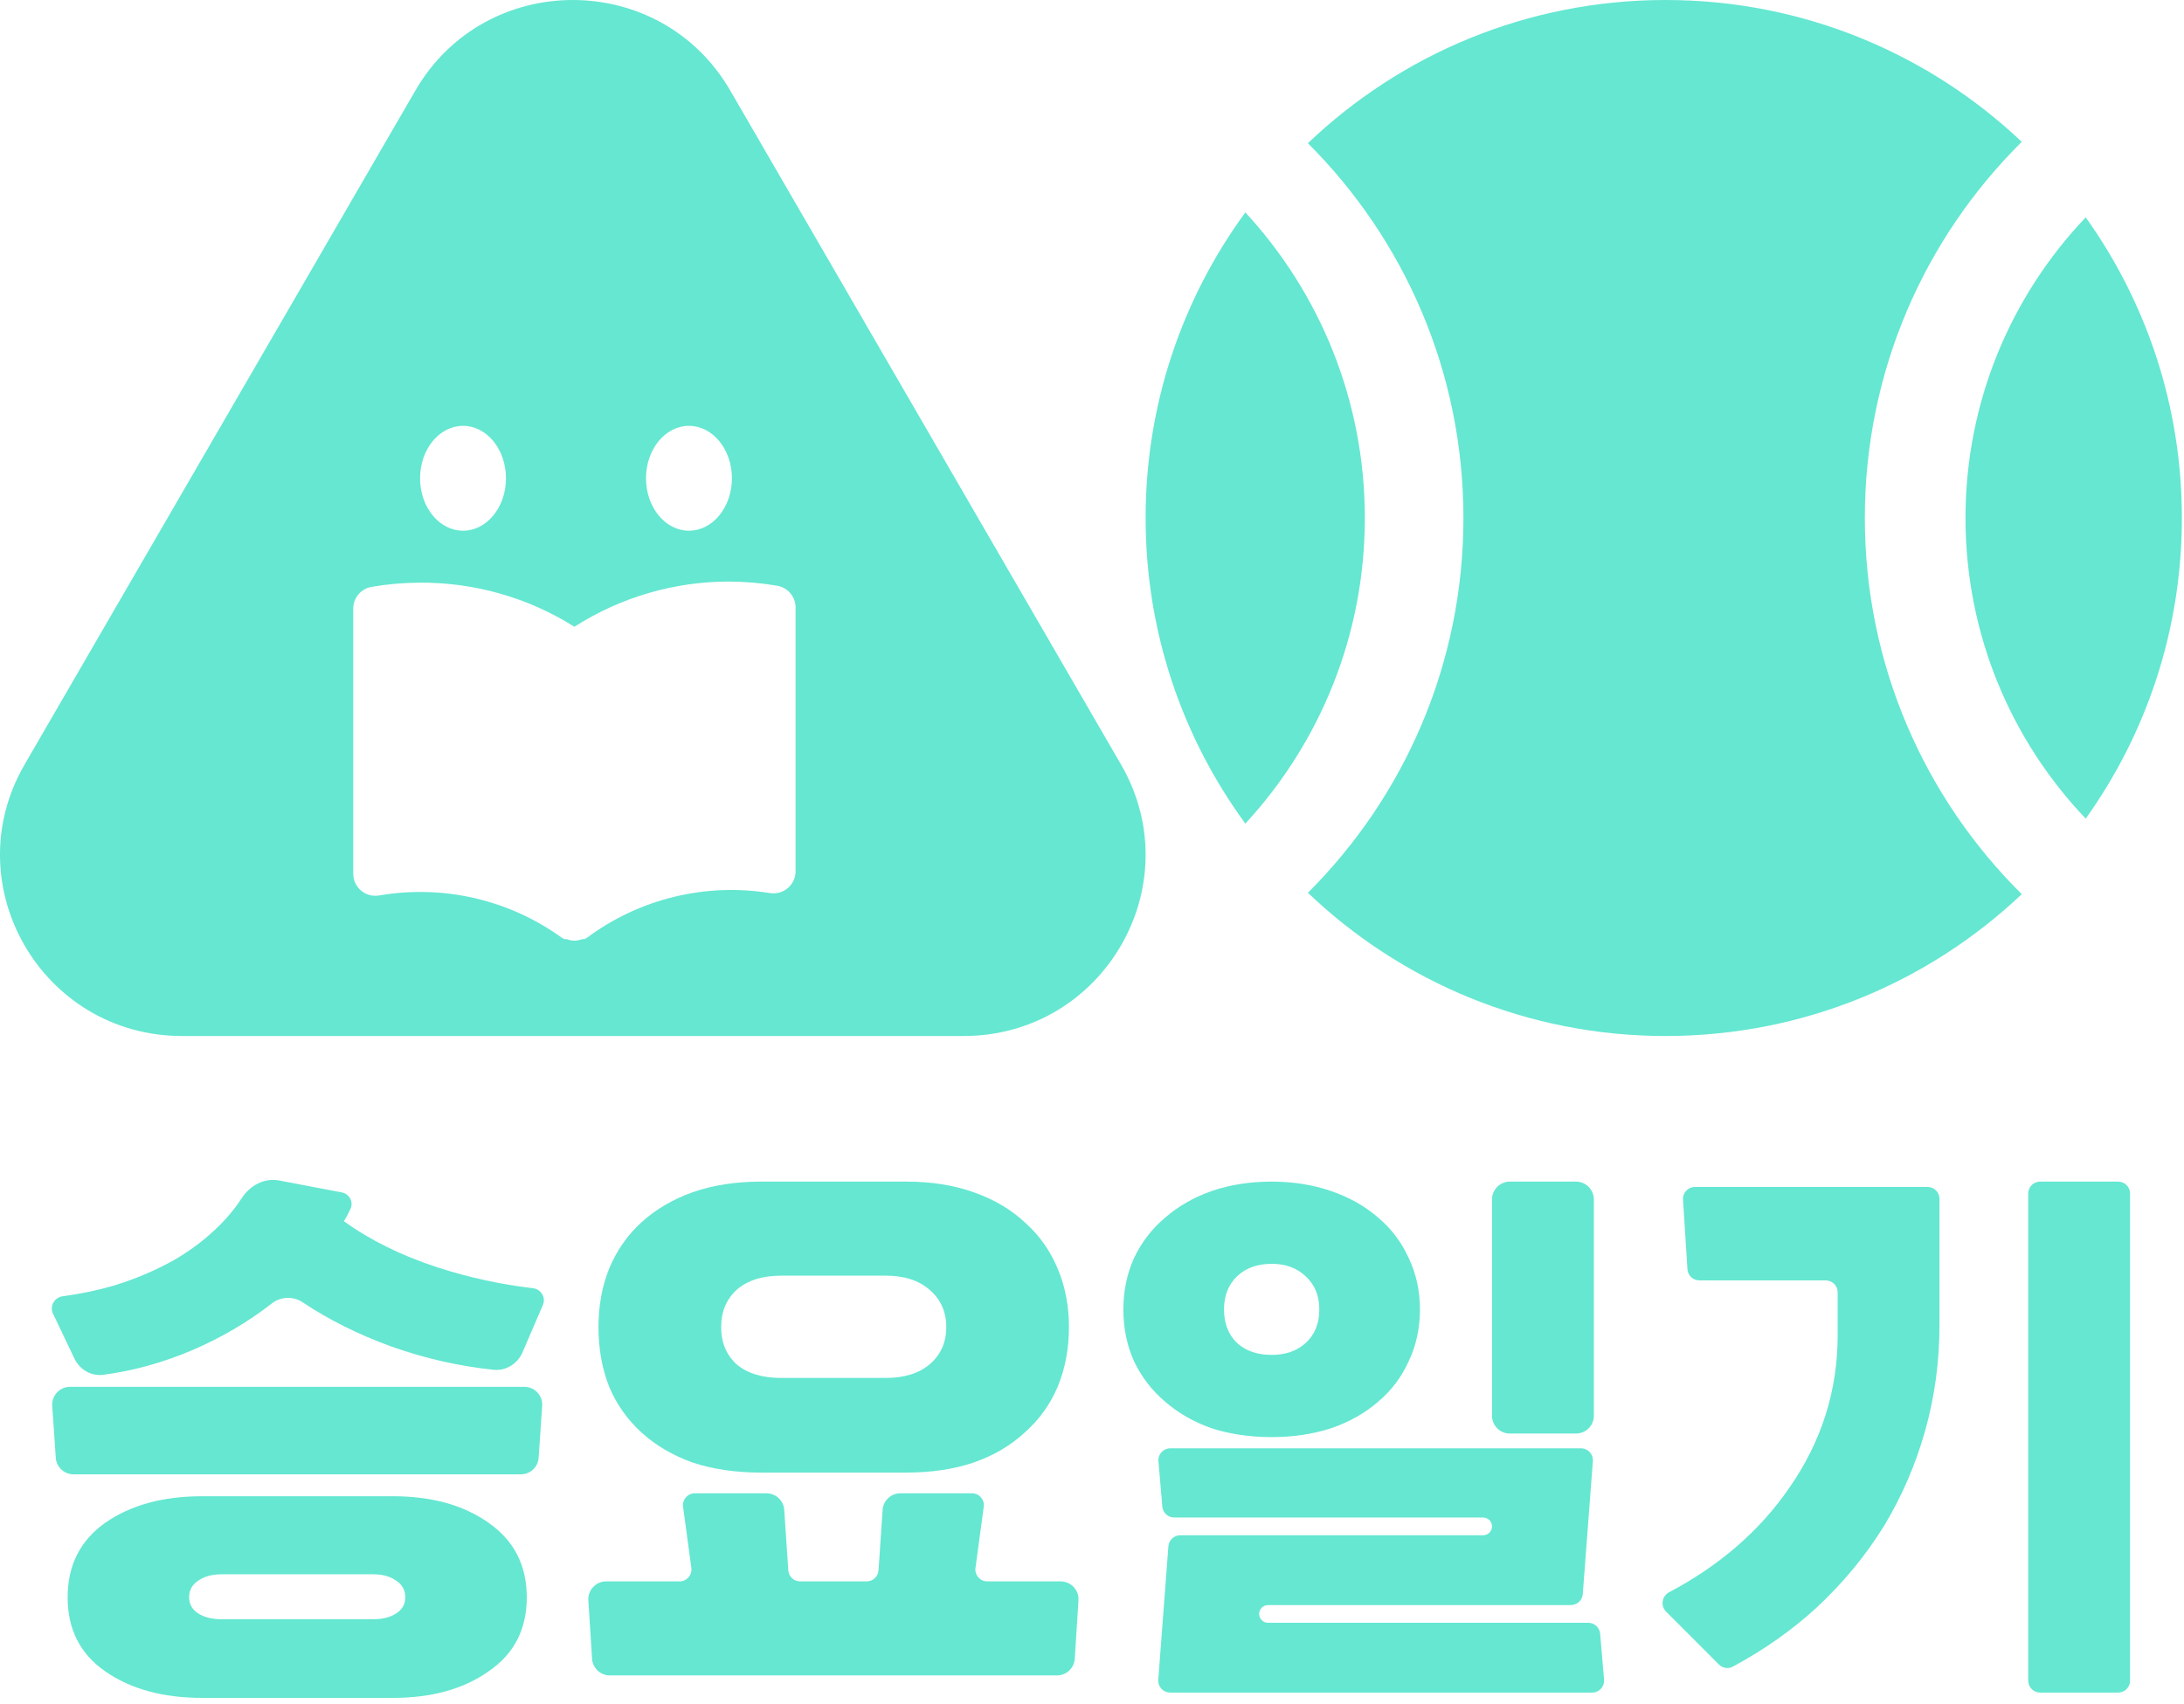
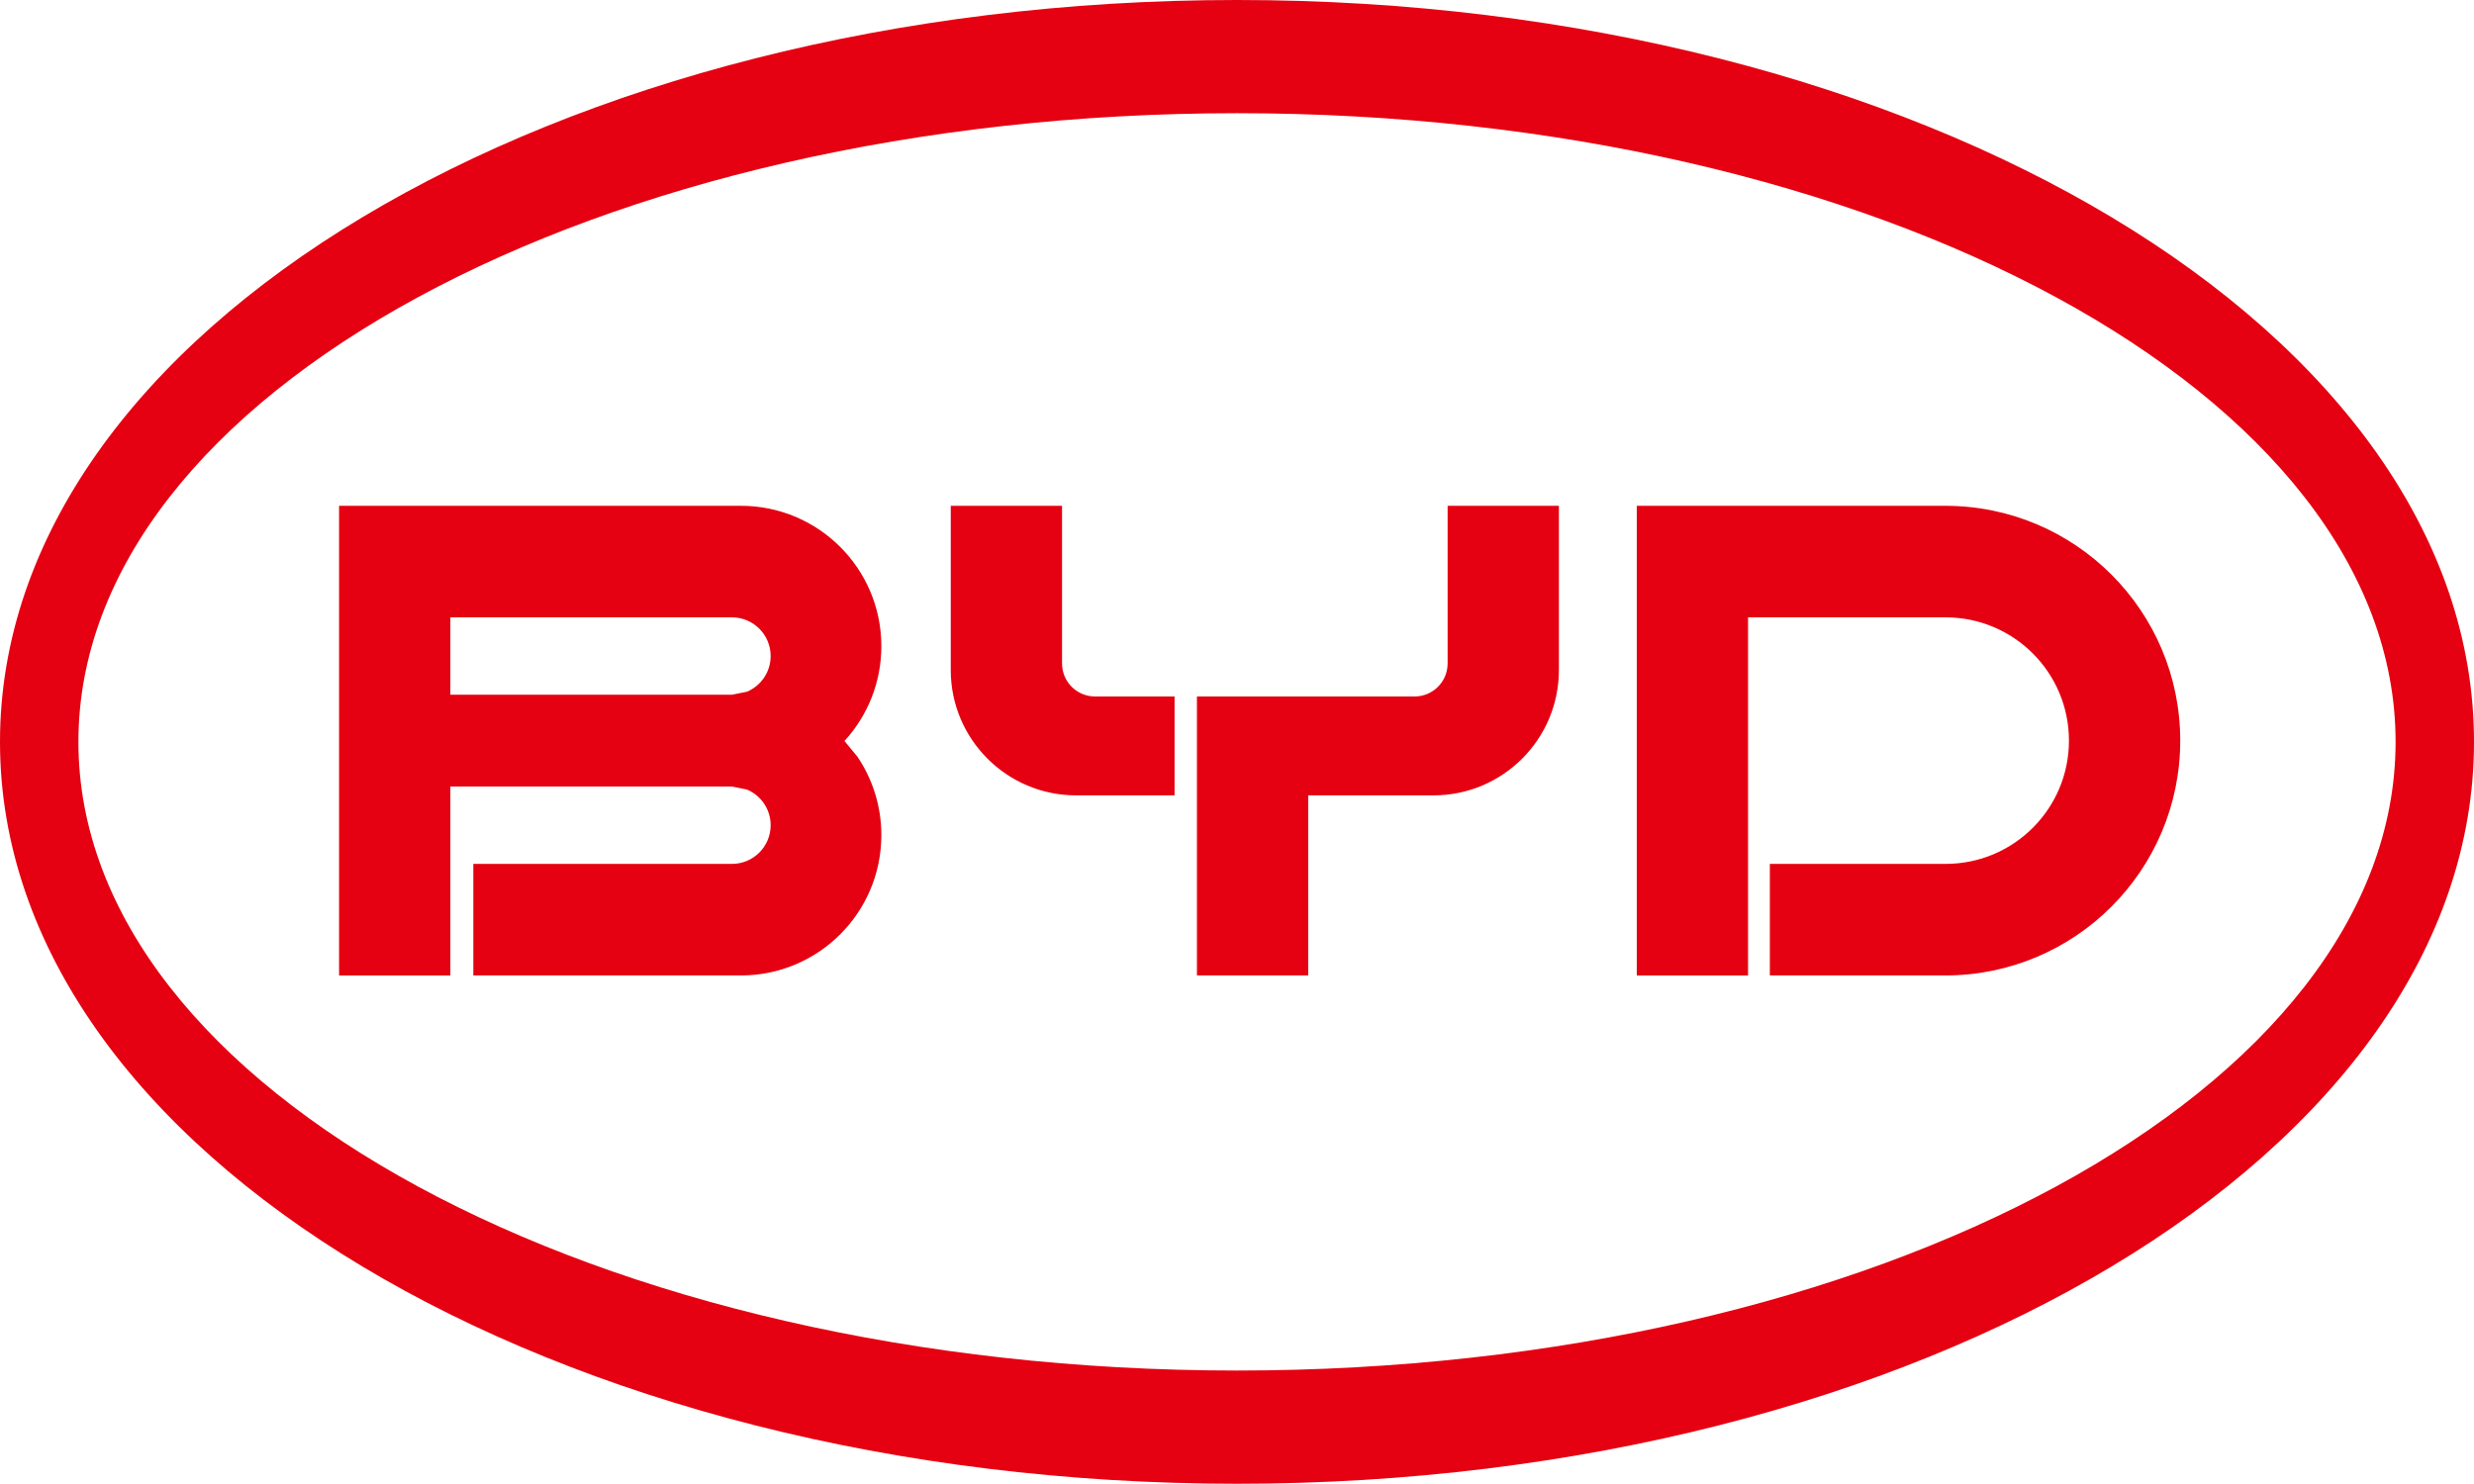
- <svg xmlns="http://www.w3.org/2000/svg" width="241" height="188" viewBox="0 0 241 188" fill="none">
-   <path d="M11.391 151.742C10.056 151.916 8.792 151.164 8.214 149.952L5.846 144.986C5.452 144.16 6.008 143.195 6.918 143.075C8.836 142.822 10.704 142.433 12.523 141.907C14.932 141.168 17.145 140.232 19.16 139.101C21.131 137.969 22.884 136.62 24.417 135.054C25.282 134.171 26.042 133.225 26.697 132.217C27.59 130.845 29.171 129.984 30.782 130.291L37.72 131.613C38.552 131.772 39.029 132.654 38.678 133.422C38.458 133.901 38.218 134.357 37.955 134.793C40.846 136.881 44.285 138.578 48.272 139.884C51.721 141.001 55.234 141.767 58.811 142.184C59.702 142.287 60.261 143.214 59.907 144.036L57.657 149.263C57.112 150.529 55.829 151.331 54.454 151.187C50.646 150.788 46.898 149.936 43.212 148.63C39.55 147.298 36.278 145.668 33.397 143.739C32.358 143.044 30.977 143.096 29.993 143.866C27.33 145.947 24.355 147.687 21.066 149.087C17.855 150.434 14.63 151.319 11.391 151.742ZM5.765 155.167C5.688 154.032 6.591 153.069 7.732 153.069H57.86C59.001 153.069 59.904 154.032 59.827 155.167L59.437 160.897C59.367 161.929 58.507 162.729 57.47 162.729H8.122C7.085 162.729 6.225 161.929 6.155 160.897L5.765 155.167ZM58.129 176.306C58.129 179.831 56.727 182.55 53.923 184.465C51.163 186.423 47.637 187.402 43.343 187.402H22.314C17.977 187.402 14.406 186.423 11.603 184.465C8.843 182.55 7.463 179.831 7.463 176.306C7.463 172.781 8.843 170.04 11.603 168.082C14.406 166.124 17.977 165.144 22.314 165.144H43.343C47.637 165.144 51.163 166.124 53.923 168.082C56.727 170.04 58.129 172.781 58.129 176.306ZM44.723 176.306C44.723 175.523 44.395 174.914 43.738 174.478C43.08 174 42.226 173.76 41.175 173.76H24.483C23.388 173.76 22.511 174 21.854 174.478C21.197 174.914 20.869 175.523 20.869 176.306C20.869 177.046 21.197 177.633 21.854 178.068C22.511 178.504 23.388 178.721 24.483 178.721H41.175C42.226 178.721 43.08 178.504 43.738 178.068C44.395 177.633 44.723 177.046 44.723 176.306Z" fill="#65E7D1" />
-   <path d="M100.016 162.534H83.981C81.177 162.534 78.658 162.164 76.424 161.424C74.233 160.641 72.35 159.531 70.772 158.095C69.239 156.702 68.056 155.027 67.224 153.069C66.435 151.067 66.041 148.87 66.041 146.476C66.041 144.127 66.435 141.973 67.224 140.014C68.056 138.013 69.239 136.316 70.772 134.923C72.35 133.487 74.233 132.378 76.424 131.594C78.658 130.811 81.177 130.419 83.981 130.419H100.016C102.776 130.419 105.251 130.811 107.442 131.594C109.676 132.378 111.56 133.487 113.093 134.923C114.67 136.316 115.875 138.013 116.708 140.014C117.54 141.973 117.956 144.127 117.956 146.476C117.956 148.87 117.54 151.067 116.708 153.069C115.875 155.027 114.67 156.702 113.093 158.095C111.56 159.531 109.676 160.641 107.442 161.424C105.251 162.164 102.776 162.534 100.016 162.534ZM86.216 152.09H97.716C99.775 152.09 101.396 151.589 102.579 150.589C103.805 149.544 104.419 148.174 104.419 146.476C104.419 144.779 103.805 143.409 102.579 142.364C101.396 141.32 99.775 140.798 97.716 140.798H86.216C84.113 140.798 82.47 141.32 81.287 142.364C80.148 143.409 79.578 144.779 79.578 146.476C79.578 148.174 80.148 149.544 81.287 150.589C82.47 151.589 84.113 152.09 86.216 152.09ZM117.039 174.544C118.177 174.544 119.078 175.501 119.007 176.632L118.598 183.081C118.533 184.116 117.671 184.922 116.631 184.922H67.3C66.26 184.922 65.398 184.116 65.333 183.081L64.924 176.632C64.853 175.501 65.754 174.544 66.892 174.544H74.986C75.782 174.544 76.395 173.845 76.289 173.059L75.376 166.303C75.27 165.517 75.883 164.818 76.679 164.818H84.569C85.607 164.818 86.467 165.619 86.537 166.651L86.987 173.322C87.034 174.009 87.607 174.544 88.299 174.544H95.633C96.324 174.544 96.898 174.01 96.944 173.322L97.395 166.651C97.465 165.619 98.324 164.818 99.362 164.818H107.253C108.048 164.818 108.662 165.517 108.555 166.303L107.642 173.059C107.536 173.845 108.149 174.544 108.945 174.544H117.039Z" fill="#65E7D1" />
-   <path d="M135.068 144.518C135.068 146.085 135.55 147.325 136.514 148.239C137.477 149.109 138.748 149.544 140.325 149.544C141.859 149.544 143.107 149.109 144.071 148.239C145.079 147.325 145.582 146.085 145.582 144.518C145.582 142.995 145.079 141.777 144.071 140.863C143.107 139.949 141.859 139.492 140.325 139.492C138.748 139.492 137.477 139.949 136.514 140.863C135.55 141.777 135.068 142.995 135.068 144.518ZM123.962 144.518C123.962 142.473 124.356 140.58 125.145 138.84C125.977 137.099 127.116 135.619 128.562 134.401C130.008 133.139 131.716 132.16 133.688 131.464C135.703 130.767 137.916 130.419 140.325 130.419C142.691 130.419 144.881 130.767 146.897 131.464C148.912 132.16 150.643 133.139 152.088 134.401C153.534 135.619 154.651 137.099 155.44 138.84C156.272 140.58 156.688 142.473 156.688 144.518C156.688 146.607 156.272 148.522 155.44 150.262C154.651 152.003 153.534 153.482 152.088 154.701C150.643 155.963 148.912 156.942 146.897 157.638C144.881 158.291 142.691 158.617 140.325 158.617C137.916 158.617 135.703 158.291 133.688 157.638C131.716 156.942 130.008 155.963 128.562 154.701C127.116 153.482 125.977 152.003 125.145 150.262C124.356 148.522 123.962 146.607 123.962 144.518ZM175.261 179.113C175.944 179.113 176.513 179.634 176.571 180.312L177.005 185.394C177.07 186.159 176.465 186.815 175.695 186.815H129.125C128.36 186.815 127.757 186.167 127.814 185.406L128.93 170.664C128.982 169.98 129.553 169.452 130.241 169.452H163.658C164.2 169.452 164.64 169.014 164.64 168.473C164.64 167.933 164.2 167.494 163.658 167.494H129.571C128.889 167.494 128.32 166.974 128.262 166.296L127.83 161.279C127.764 160.514 128.369 159.857 129.14 159.857H174.46C175.225 159.857 175.828 160.506 175.77 161.266L174.655 175.944C174.603 176.627 174.032 177.155 173.344 177.155H139.928C139.385 177.155 138.945 177.593 138.945 178.134C138.945 178.674 139.385 179.113 139.928 179.113H175.261ZM173.906 130.419C174.995 130.419 175.877 131.299 175.877 132.384V156.261C175.877 157.346 174.995 158.226 173.906 158.226H166.612C165.523 158.226 164.64 157.346 164.64 156.261V132.384C164.64 131.299 165.523 130.419 166.612 130.419H173.906Z" fill="#65E7D1" />
-   <path d="M233.733 130.419C234.459 130.419 235.047 131.006 235.047 131.729V185.505C235.047 186.228 234.459 186.815 233.733 186.815H225.124C224.398 186.815 223.81 186.228 223.81 185.505V131.729C223.81 131.006 224.398 130.419 225.124 130.419H233.733ZM185.718 132.4C185.67 131.645 186.271 131.007 187.029 131.007H212.704C213.43 131.007 214.018 131.593 214.018 132.317V146.215C214.018 150.262 213.492 154.157 212.441 157.899C211.389 161.641 209.878 165.144 207.906 168.408C205.891 171.672 203.416 174.674 200.481 177.416C197.766 179.911 194.676 182.09 191.212 183.952C190.707 184.224 190.086 184.125 189.682 183.72L183.844 177.873C183.206 177.234 183.391 176.159 184.19 175.736C189.756 172.791 194.157 168.977 197.392 164.296C200.984 159.161 202.781 153.526 202.781 147.39V142.63C202.781 141.906 202.192 141.32 201.466 141.32H187.52C186.826 141.32 186.252 140.783 186.208 140.093L185.718 132.4Z" fill="#65E7D1" />
-   <path fill-rule="evenodd" clip-rule="evenodd" d="M45.838 9.989C53.559 -3.33 72.859 -3.33 80.579 9.989L123.7 84.38C131.42 97.699 121.77 114.347 106.33 114.347H20.087C4.647 114.347 -5.003 97.699 2.717 84.38L45.838 9.989ZM80.468 64.189C74.411 64.184 68.481 65.915 63.384 69.177C58.274 65.958 52.345 64.269 46.3 64.31C44.525 64.318 42.754 64.472 41.004 64.773C40.431 64.871 39.913 65.171 39.541 65.617C39.17 66.063 38.97 66.626 38.979 67.206V96.404C38.974 96.761 39.047 97.115 39.195 97.441C39.343 97.767 39.561 98.056 39.833 98.289C40.106 98.521 40.427 98.69 40.773 98.785C41.118 98.88 41.481 98.897 41.834 98.837C45.331 98.233 48.915 98.333 52.373 99.131C55.831 99.93 59.093 101.409 61.969 103.484L62.261 103.654H62.53C62.801 103.767 63.091 103.824 63.384 103.824C63.677 103.824 63.968 103.767 64.238 103.654H64.507L64.8 103.484C67.655 101.363 70.908 99.835 74.367 98.991C77.825 98.147 81.419 98.003 84.934 98.569C85.287 98.63 85.65 98.612 85.996 98.517C86.341 98.423 86.662 98.253 86.935 98.021C87.207 97.789 87.425 97.499 87.573 97.173C87.721 96.848 87.795 96.493 87.79 96.136V66.938C87.764 66.384 87.549 65.855 87.181 65.439C86.812 65.023 86.312 64.745 85.764 64.651C84.014 64.351 82.243 64.196 80.468 64.189ZM51.093 47.002C48.475 47.002 46.353 49.593 46.353 52.789C46.353 55.985 48.475 58.577 51.093 58.577C53.712 58.577 55.834 55.986 55.834 52.789C55.834 49.593 53.712 47.002 51.093 47.002ZM76.026 47.002C73.408 47.002 71.285 49.593 71.285 52.789C71.285 55.986 73.408 58.577 76.026 58.577C78.644 58.577 80.767 55.985 80.767 52.789C80.766 49.593 78.644 47.002 76.026 47.002Z" fill="#65E7D1" />
-   <path d="M183.791 0C199.017 0 212.852 5.952 223.098 15.656C212.405 26.245 205.781 40.936 205.781 57.174C205.781 73.412 212.405 88.102 223.098 98.691C212.852 108.395 199.017 114.347 183.791 114.347C168.486 114.347 154.585 108.333 144.323 98.539C154.926 87.961 161.487 73.334 161.487 57.174C161.487 41.013 154.926 26.386 144.323 15.808C154.585 6.014 168.486 3.39734e-05 183.791 0Z" fill="#65E7D1" />
-   <path d="M137.422 23.443C145.606 32.314 150.606 44.16 150.606 57.174C150.606 70.187 145.606 82.033 137.422 90.904C130.503 81.448 126.417 69.788 126.417 57.174C126.417 44.559 130.503 32.899 137.422 23.443Z" fill="#65E7D1" />
-   <path d="M230.154 23.989C236.834 33.346 240.765 44.801 240.765 57.174C240.765 69.546 236.834 81.001 230.154 90.357C221.934 81.716 216.89 70.033 216.89 57.174C216.89 44.314 221.934 32.63 230.154 23.989Z" fill="#65E7D1" />
+ <svg xmlns="http://www.w3.org/2000/svg" width="1872" height="1123" overflow="hidden">
+   <defs>
+     <clipPath id="a">
+       <path d="M502 1167h1872v1123H502z" />
+     </clipPath>
+     <clipPath id="b">
+       <path d="M501 1358h1873v742H501z" />
+     </clipPath>
+     <clipPath id="c">
+       <path d="M501 1358h1873v742H501z" />
+     </clipPath>
+     <clipPath id="d">
+       <path d="M501 1358h1873v742H501z" />
+     </clipPath>
+   </defs>
+   <g clip-path="url(#a)" transform="translate(-502 -1167)">
+     <path fill="#E50111" fill-rule="evenodd" d="M1055.85 1634.26H842.767v58.56h213.083l11.4-2.3c10.51-4.45 17.88-14.85 17.88-26.98 0-16.17-13.11-29.28-29.28-29.28Zm684.65-84.43h233.45c98.18 0 177.77 79.57 177.77 177.73s-79.59 177.73-177.77 177.73h-132.76v-84.43h133c51.54 0 93.32-41.77 93.32-93.3 0-51.53-41.78-93.3-93.32-93.3H1824.7v271.04h-84.2Zm-519.09 0h84.21v119.35c0 13.79 11.18 24.97 24.97 24.97h60.17v74.84h-74.47c-52.4 0-94.88-42.47-94.88-94.87Zm-462.848 0h304.068c58.69 0 106.26 47.56 106.26 106.24 0 27.5-10.45 52.56-27.6 71.43l-.32.31 9.77 11.85c11.46 16.95 18.15 37.39 18.15 59.4 0 58.67-47.57 106.23-106.26 106.23H860.141v-84.43h195.709c16.17 0 29.28-13.1 29.28-29.27 0-12.13-7.37-22.54-17.88-26.98l-11.4-2.3H842.767v142.99h-84.205Zm838.808 0h84.2v124.29c0 52.4-42.48 94.87-94.88 94.87h-94.79v136.3h-84.21v-211.14h164.7c13.79 0 24.98-11.18 24.98-24.97v-12.44ZM1438 1252.68c-484.169 0-876.666 213.03-876.666 475.82 0 262.79 392.497 475.82 876.666 475.82 484.17 0 876.67-213.03 876.67-475.82 0-262.79-392.5-475.82-876.67-475.82Zm0-85.68c516.94 0 936 251.39 936 561.5S1954.94 2290 1438 2290c-516.939 0-936-251.39-936-561.5S921.061 1167 1438 1167Z" />
+   </g>
</svg>
